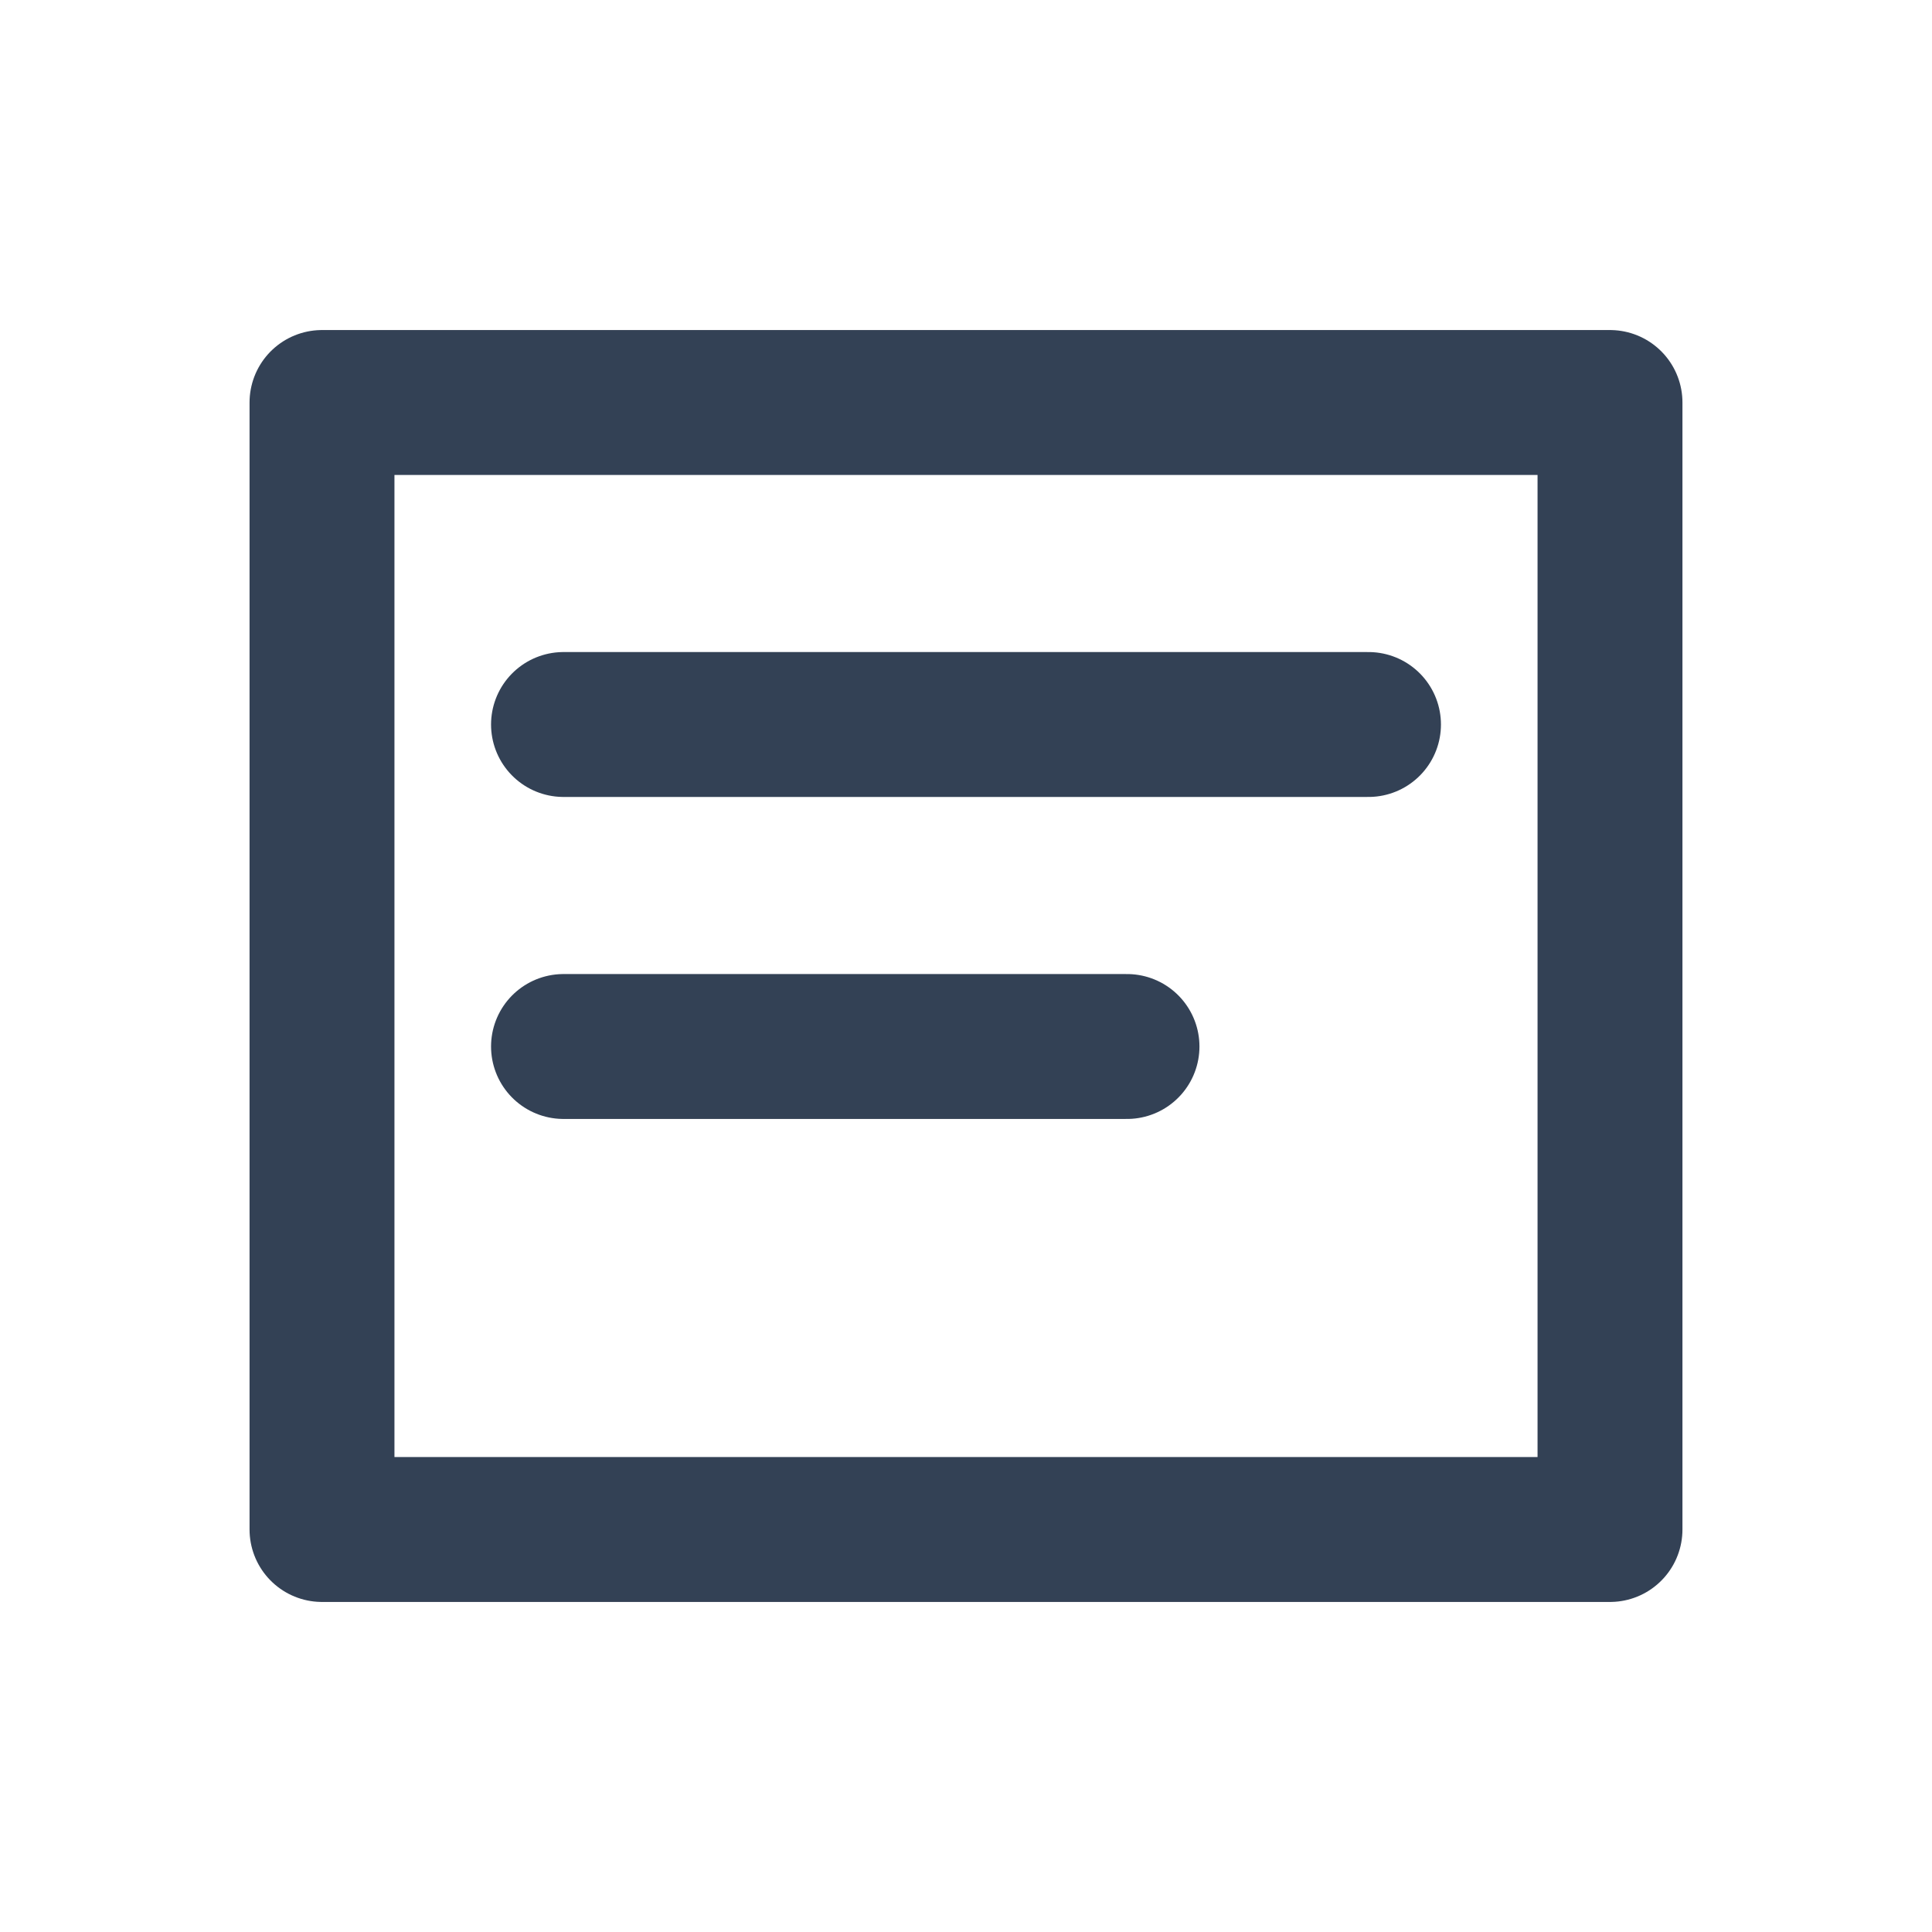
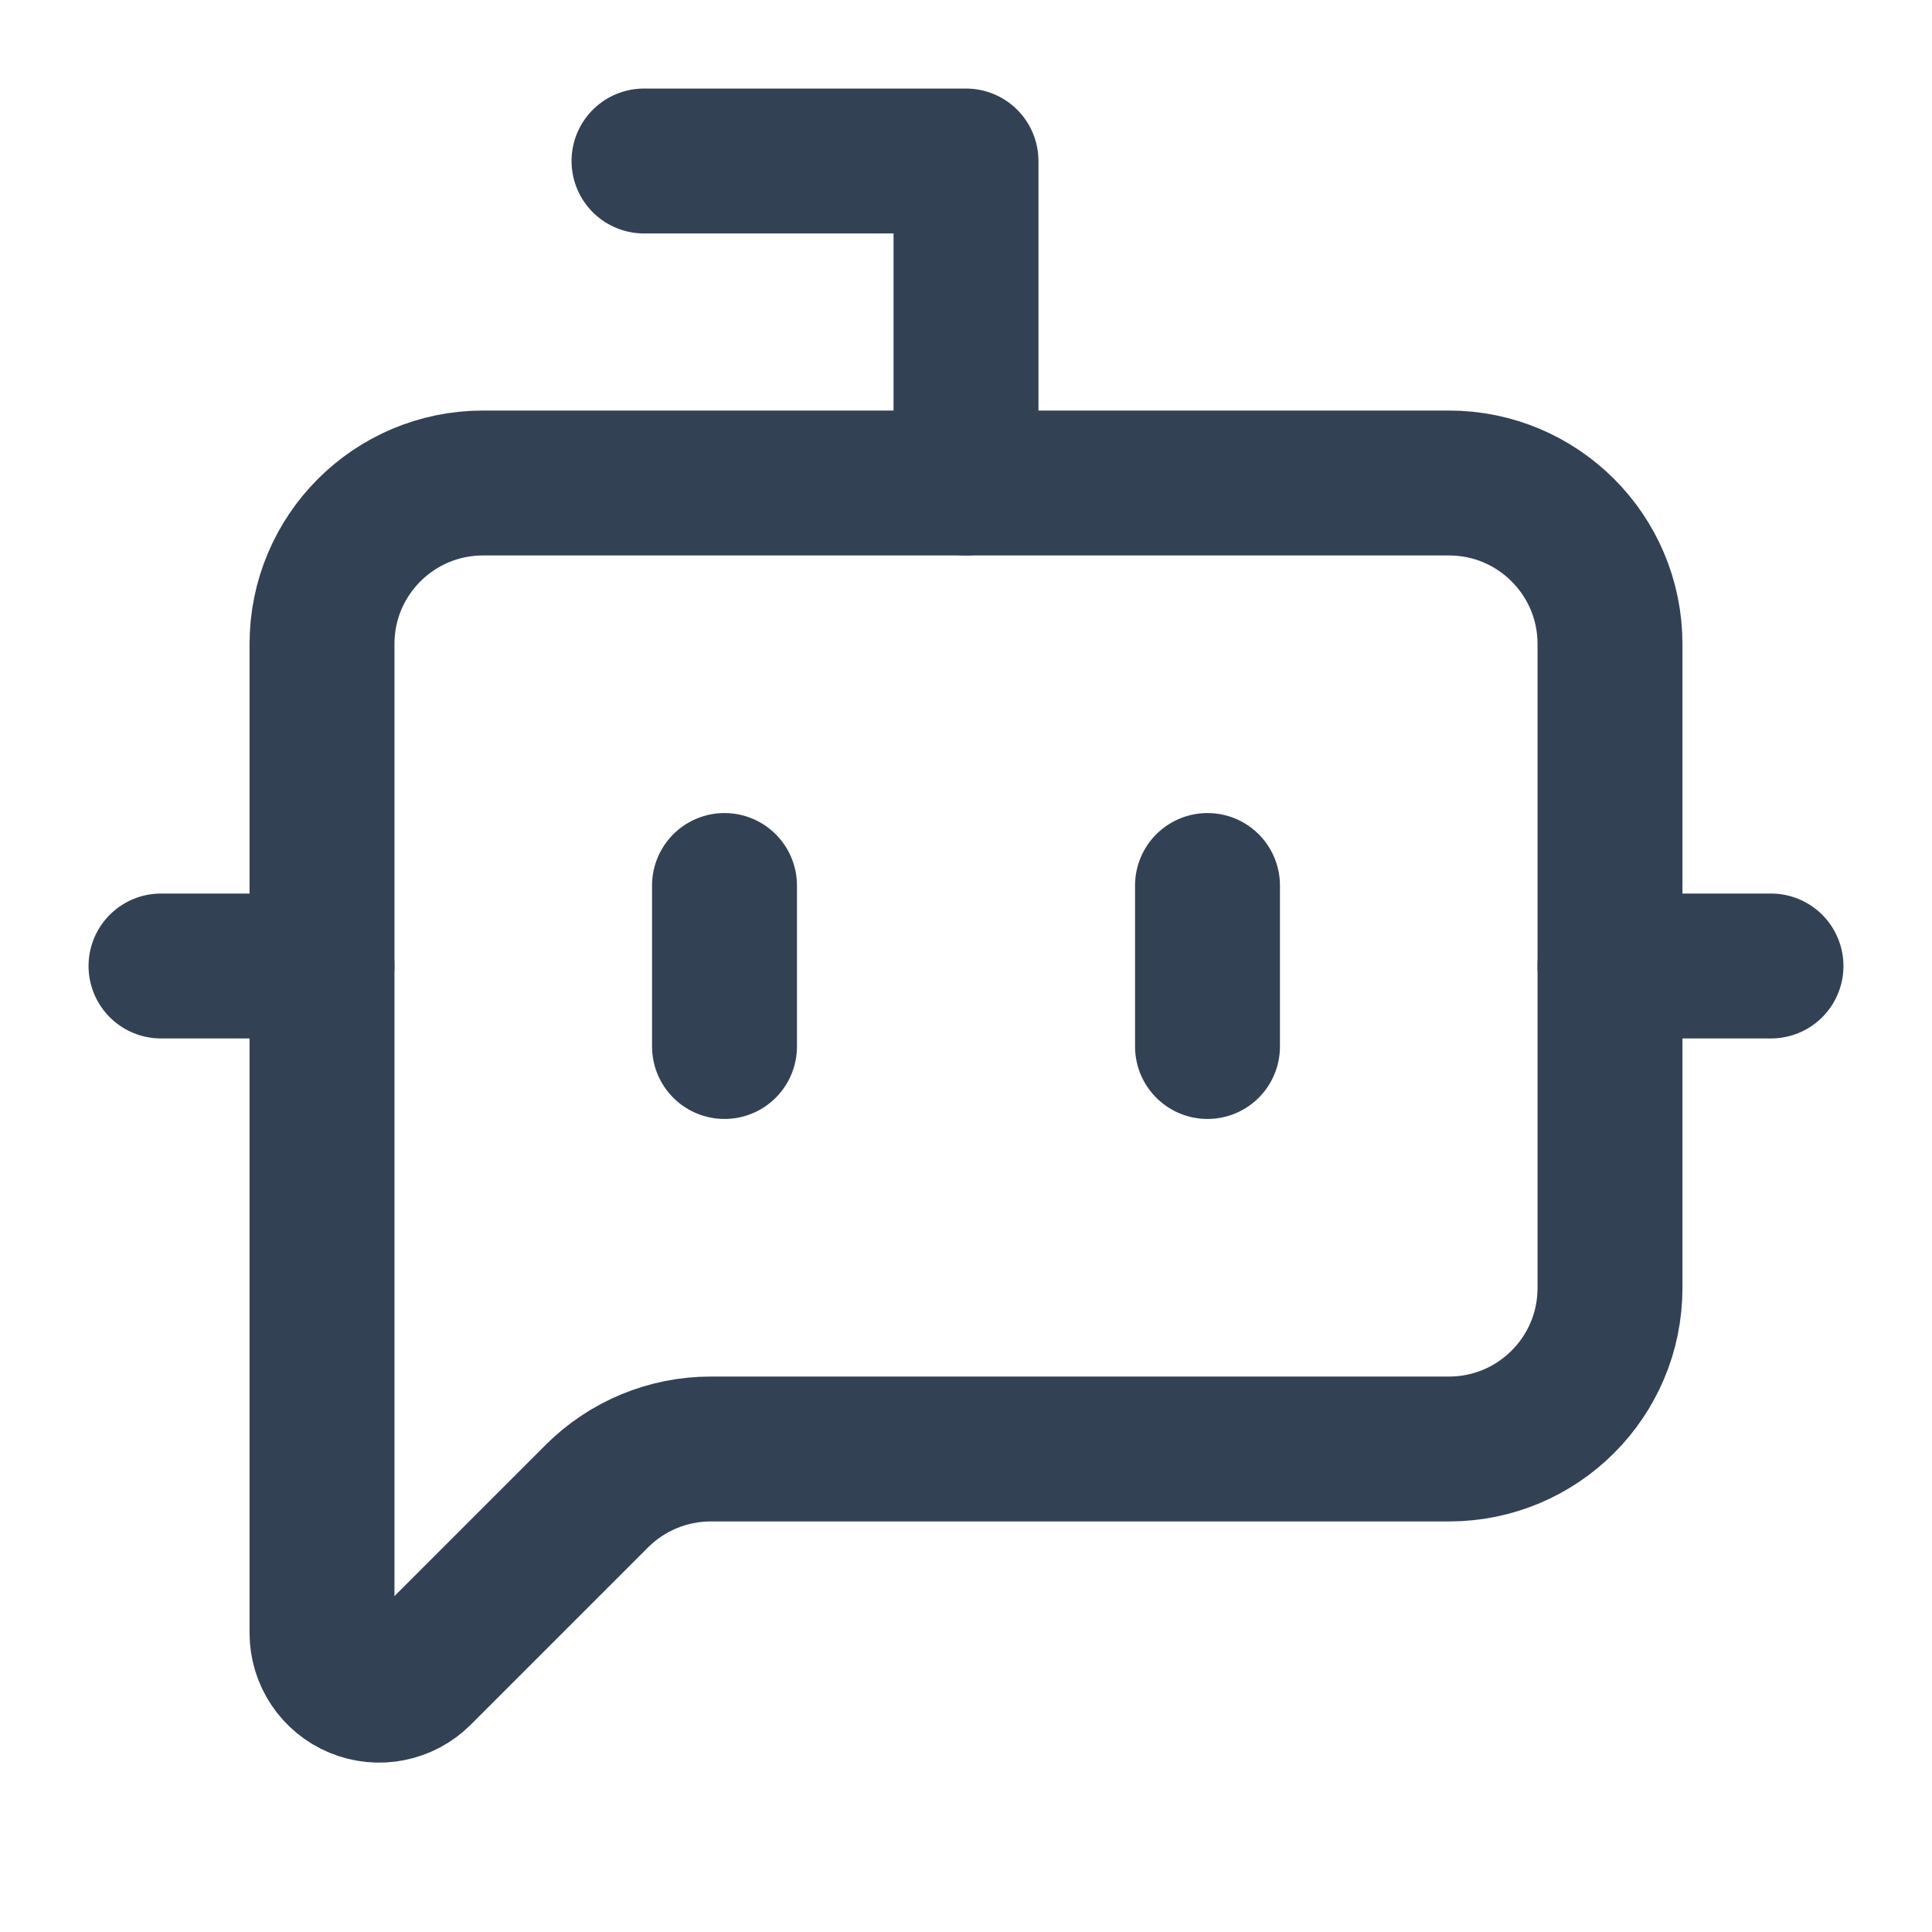
<svg xmlns="http://www.w3.org/2000/svg" viewBox="0 0 24 24" fill="none" stroke="#334155" stroke-width="1.8" stroke-linecap="round" stroke-linejoin="round">
-   <path d="M4 5h16v14H4z" />
-   <path d="M7 9h10M7 13h7" />
+   <path d="M12 6V2H8" />
+   <path d="M15 11v2" />
+   <path d="M2 12h2" />
+   <path d="M20 12h2" />
+   <path d="M20 16a2 2 0 0 1-2 2H8.828a2 2 0 0 0-1.414.586l-2.202 2.202A.71.71 0 0 1 4 20.286V8a2 2 0 0 1 2-2h12a2 2 0 0 1 2 2z" />
+   <path d="M9 11v2" />
</svg>
